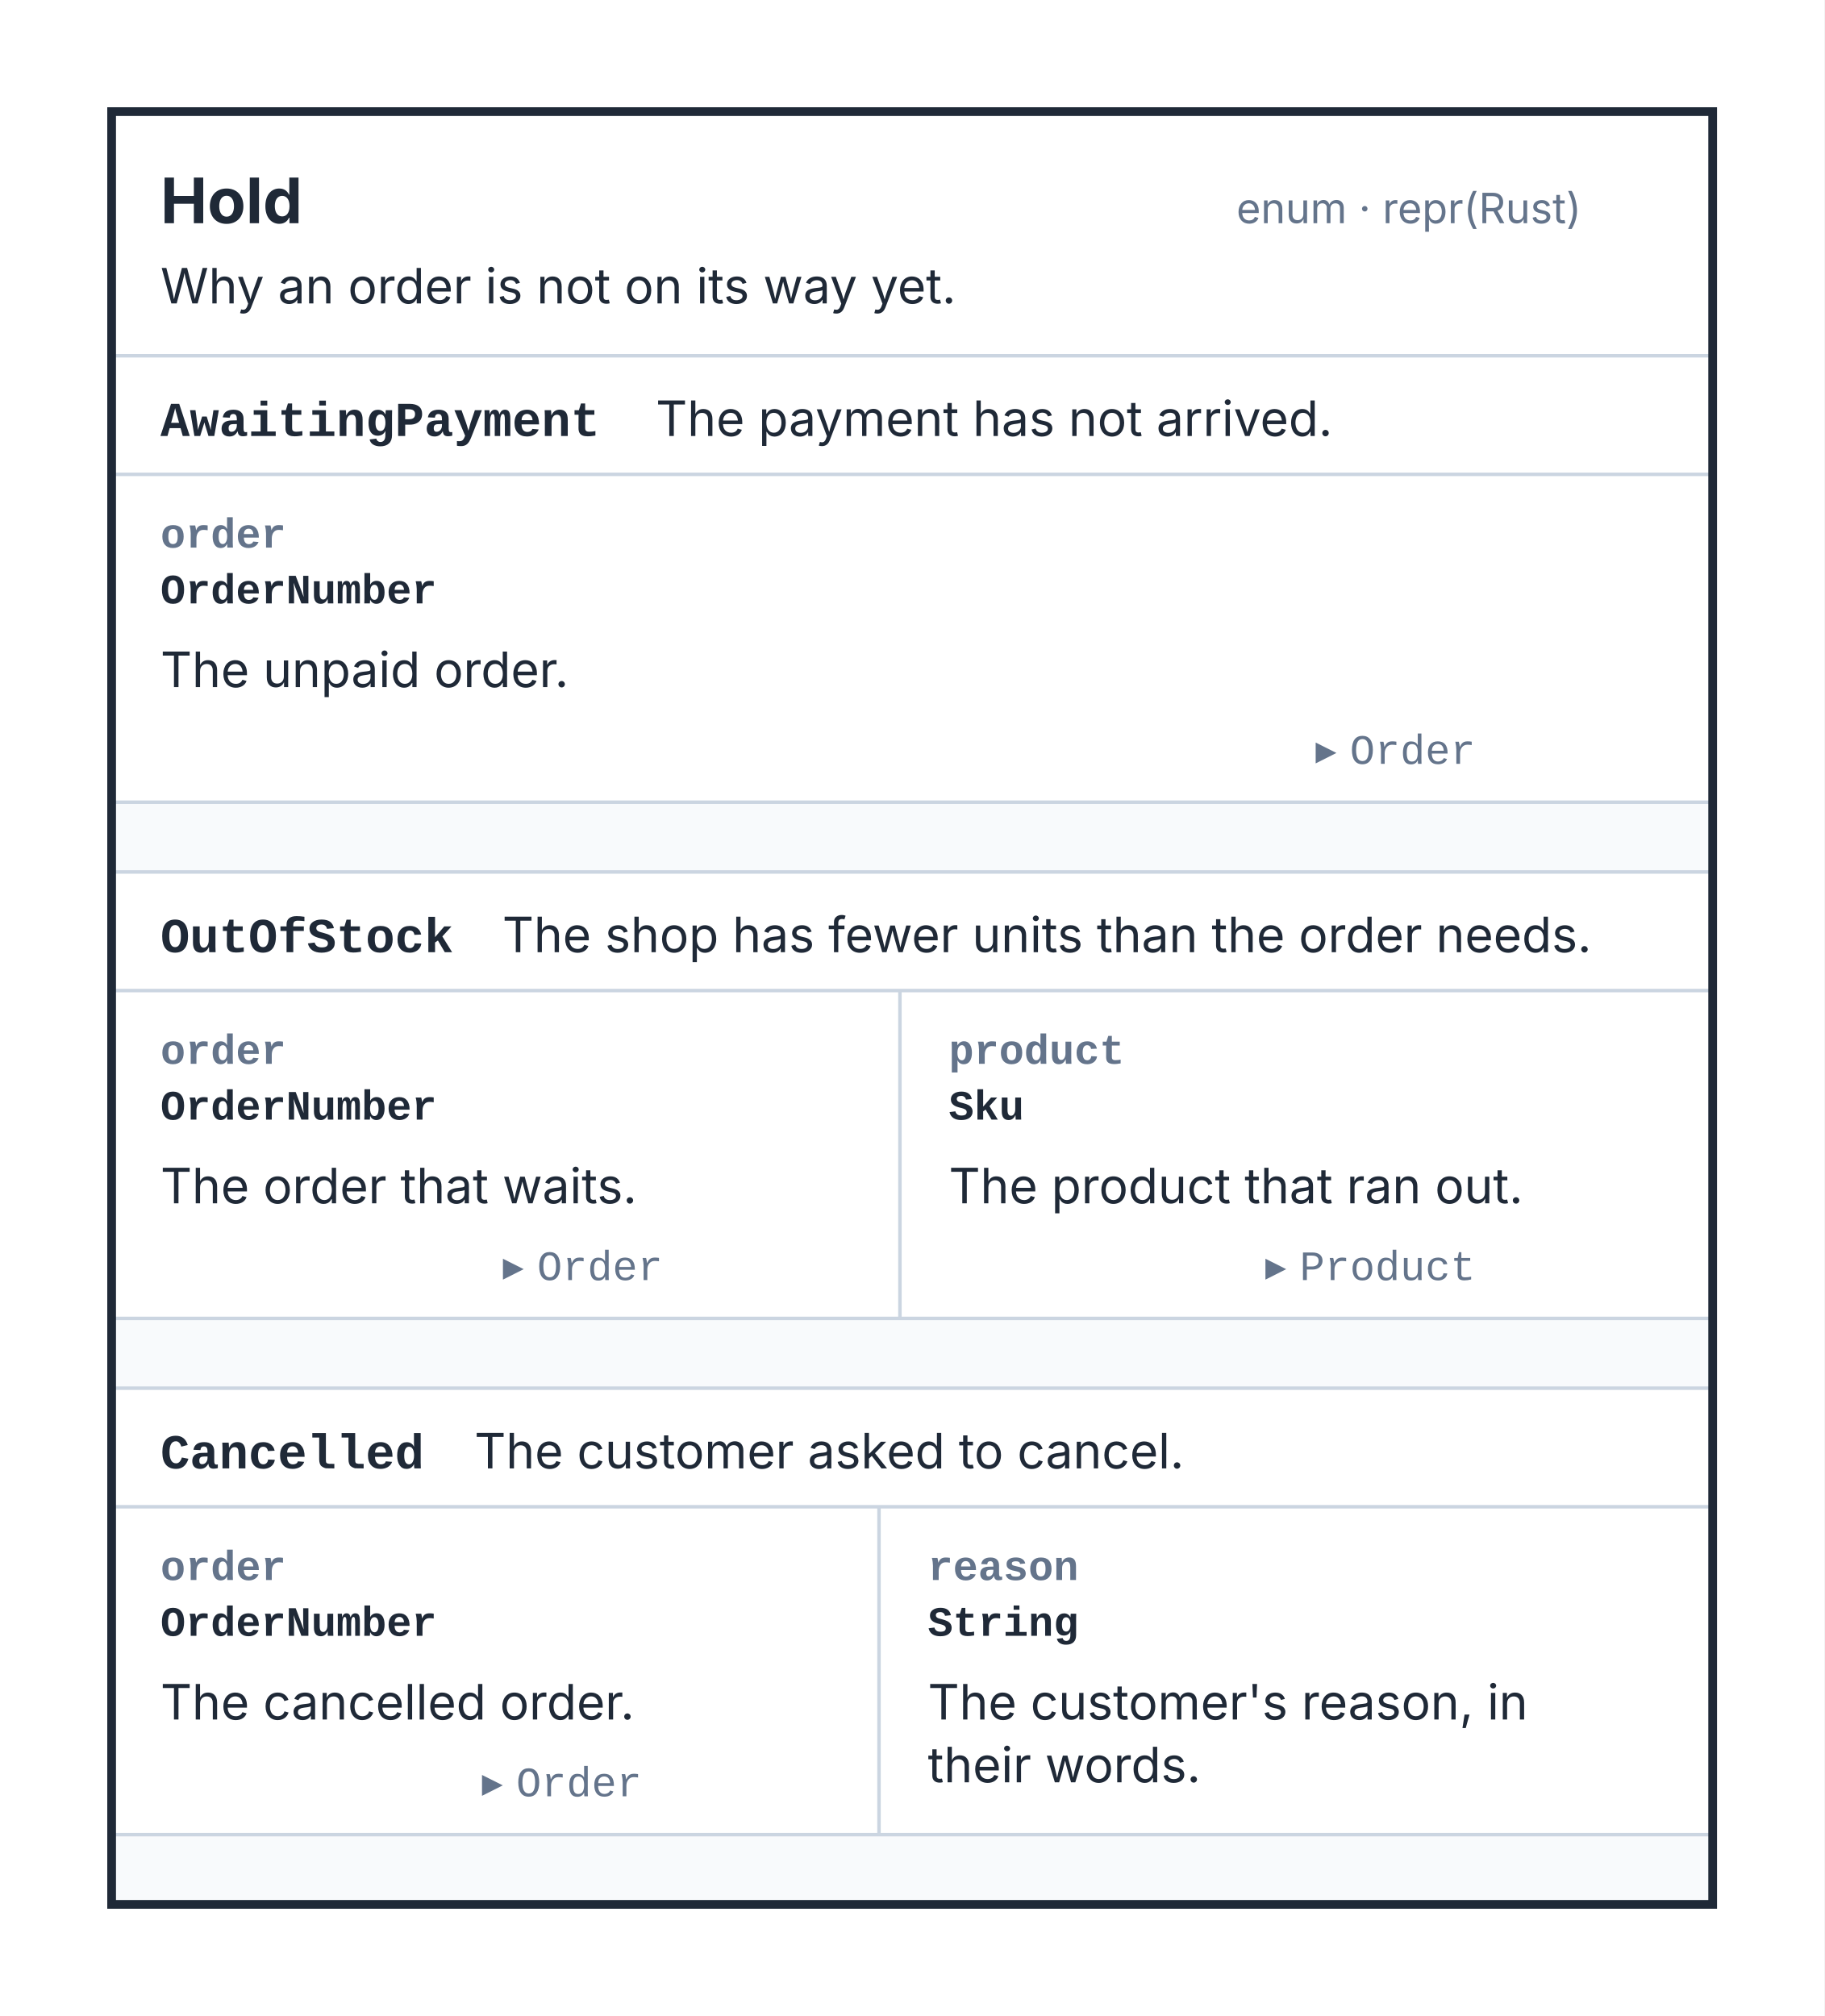
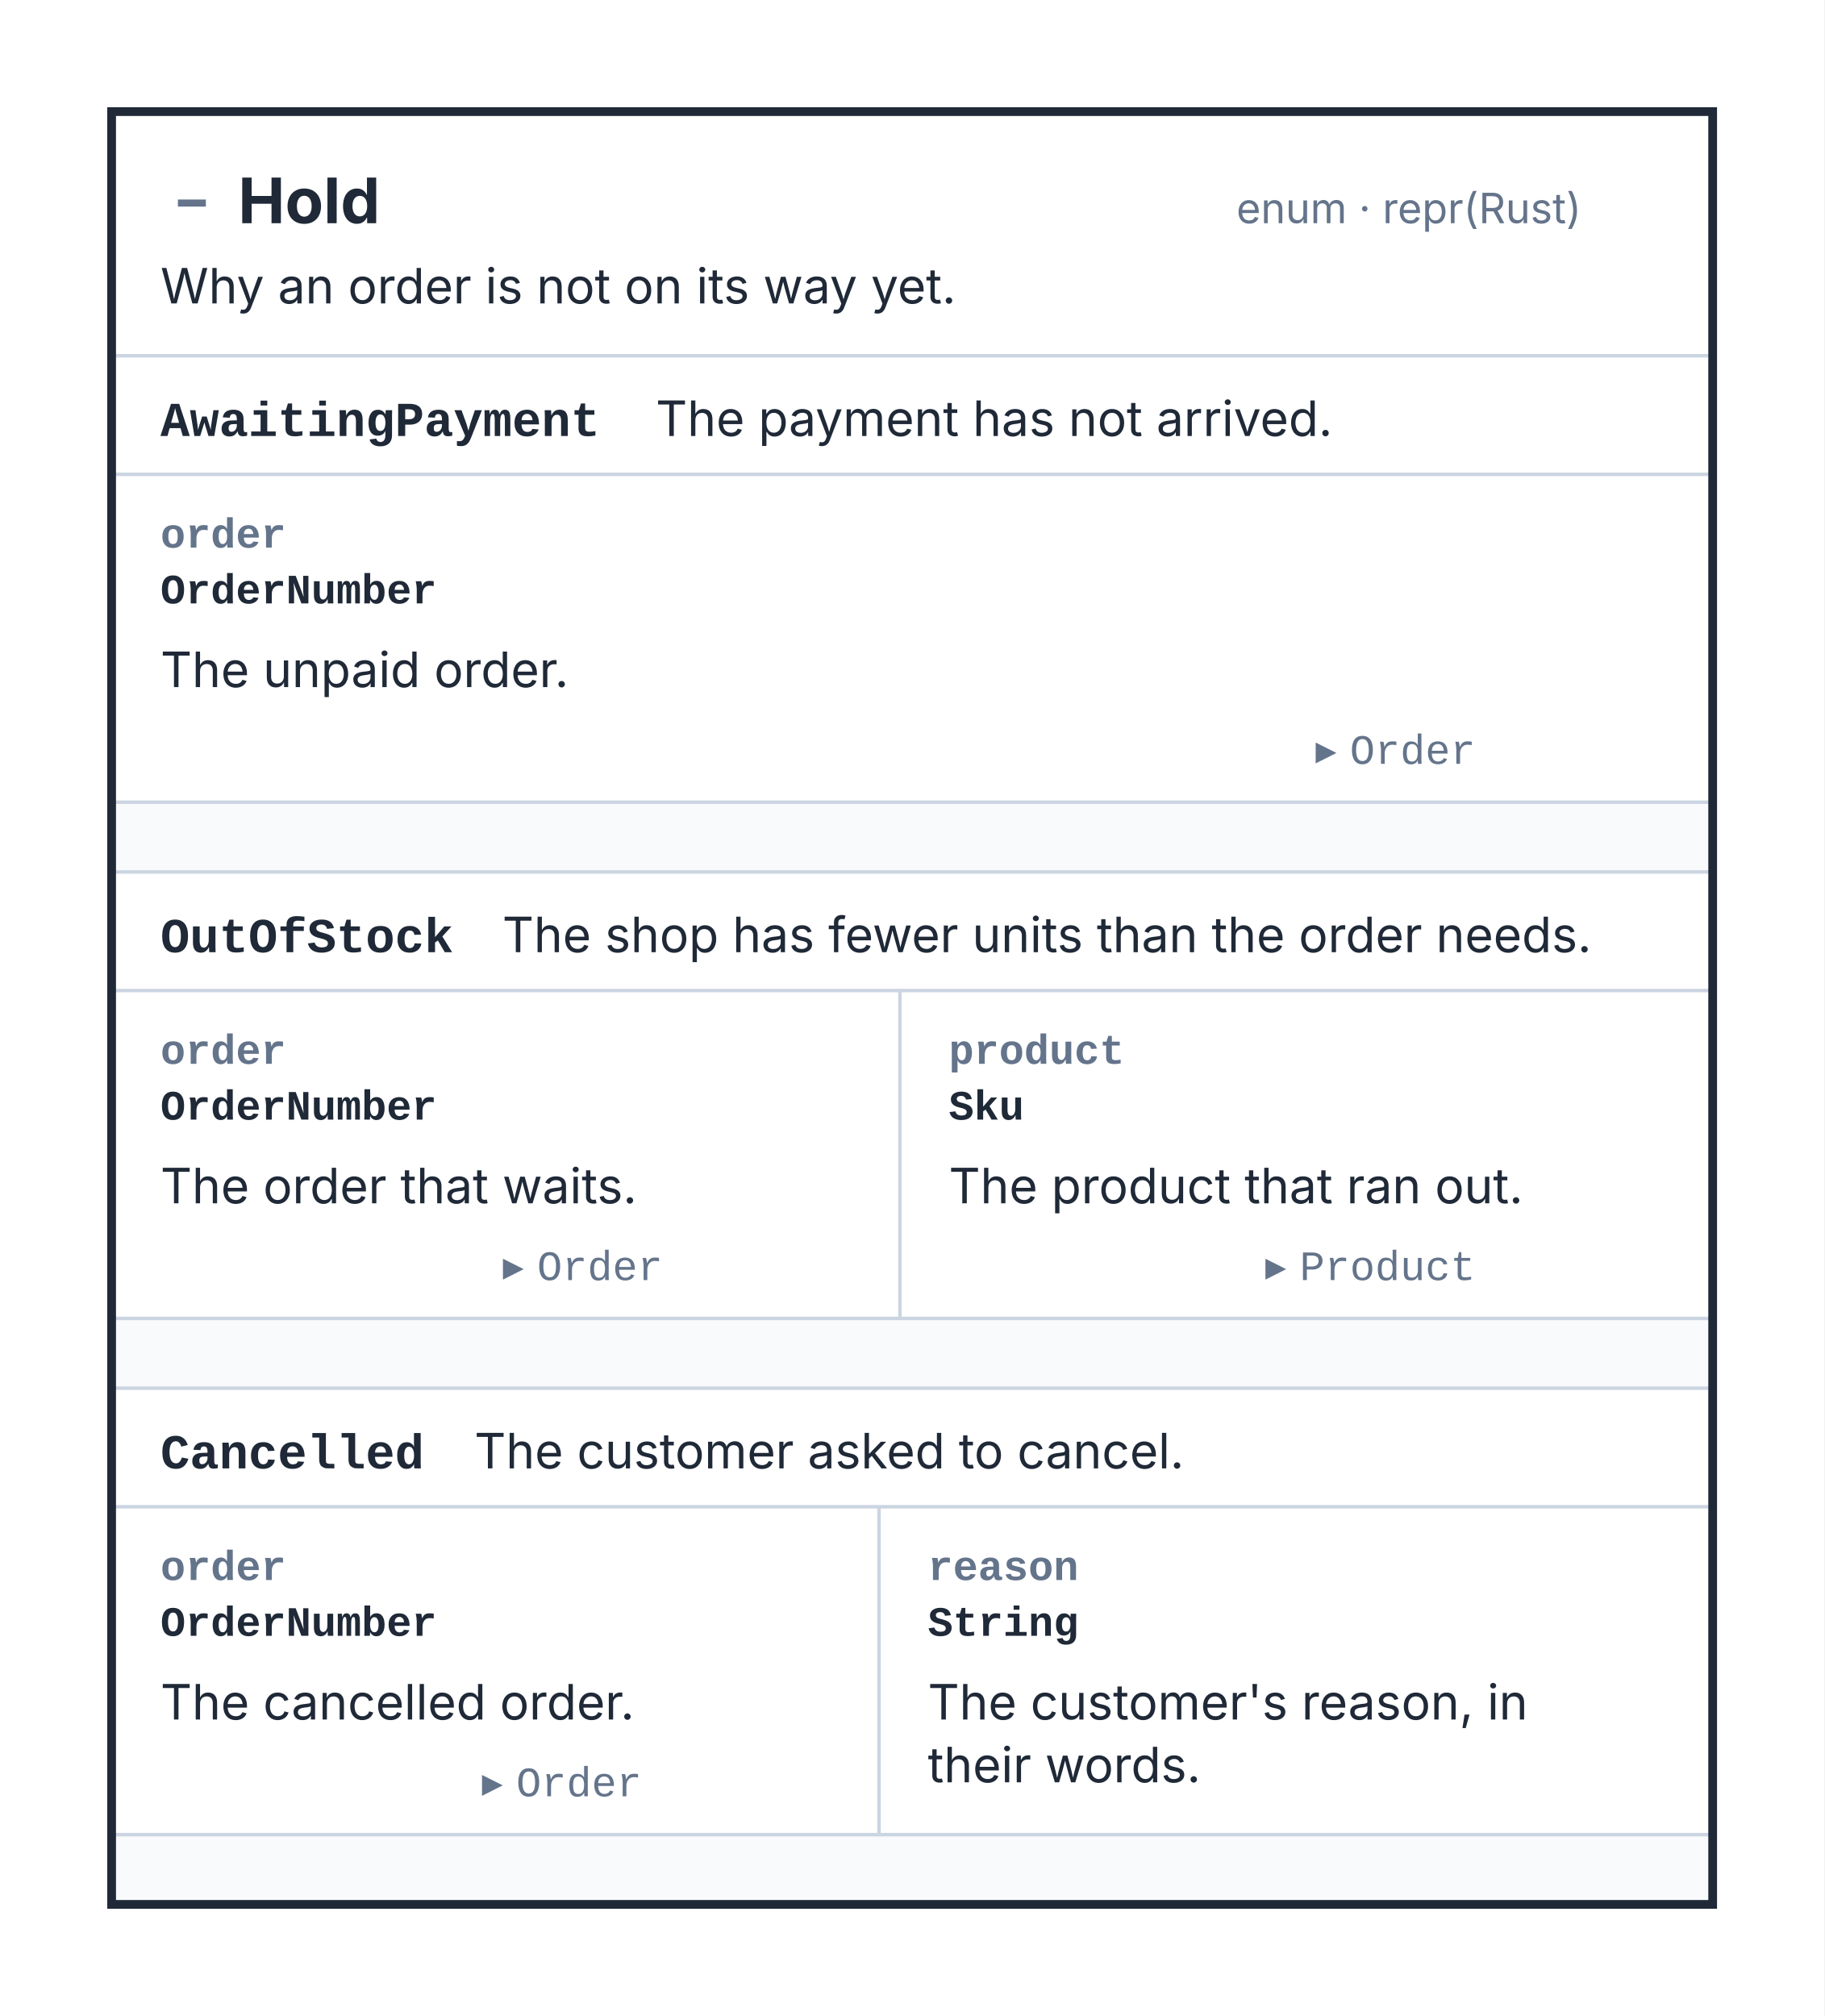
<svg xmlns="http://www.w3.org/2000/svg" width="523" height="578" viewBox="0 0 523 578" role="img" aria-labelledby="kaalang-title" aria-describedby="kaalang-description">
  <defs>
    <style>
      svg { color: #1f2937; font-family: Inter, ui-sans-serif, system-ui, -apple-system, BlinkMacSystemFont, "Segoe UI", sans-serif; text-rendering: optimizeLegibility; }
      .card-shape { fill: #ffffff; }
      .card-groove { fill: #f8fafc; }
      .card-outline { fill: none; stroke: currentColor; stroke-width: 1.75; }
      .focus .card-outline { stroke-width: 2.5; }
      .card-rules { fill: none; stroke: #cbd5e1; stroke-width: 1; }
      .type-name, .description, .field-type, .variant-name { fill: currentColor; }
      .type-kind, .field-name, .target { fill: #64748b; font-size: 12px; }
      .type-name { font-size: 18px; font-weight: 700; }
      .description, .variant-name { font-size: 14px; }
      .field-type { font-size: 12px; }
      .field-name, .field-type, .variant-name { font-family: ui-monospace, SFMono-Regular, Menlo, Monaco, Consolas, "Liberation Mono", monospace; font-weight: 600; }
      .target .md-code { font-family: ui-monospace, SFMono-Regular, Menlo, Monaco, Consolas, "Liberation Mono", monospace; font-weight: 400; }
      .relationship { fill: none; stroke: currentColor; stroke-width: 1.75; stroke-linejoin: round; }
      .relationship-source { fill: currentColor; }
      .port { fill: #ffffff; stroke: currentColor; stroke-width: 1.75; }
+       .md-badge { fill: #64748b; stroke: none; font-size: 0.9em; font-weight: 700; }
    </style>
    <marker id="relationship-arrow" markerWidth="10" markerHeight="10" refX="9" refY="5" orient="auto" markerUnits="userSpaceOnUse">
      <path d="M 0 0 L 10 5 L 0 10 Z" fill="currentColor" />
    </marker>
  </defs>
  <rect width="100%" height="100%" fill="#ffffff" />
  <g class="cards">
    <g class="card focus">
      <rect class="card-shape" x="32" y="32" width="459" height="514" />
      <rect class="card-groove" x="32" y="230" width="459" height="20" />
      <rect class="card-groove" x="32" y="378" width="459" height="20" />
      <rect class="card-groove" x="32" y="526" width="459" height="20" />
      <path class="card-rules" d="M 32 102 L 491 102 M 32 136 L 491 136 M 32 230 L 491 230 M 32 250 L 491 250 M 32 284 L 491 284 M 258 284 L 258 378 M 32 378 L 491 378 M 32 398 L 491 398 M 32 432 L 491 432 M 252 432 L 252 526 M 32 526 L 491 526" />
      <rect class="card-outline" x="32" y="32" width="459" height="514" />
-       <text class="type-name" y="64" xml:space="preserve">
-         <tspan x="46" dy="0">Hold</tspan>
-       </text>
+       <g class="type-name">
+         <text class="md-badge" x="55" y="62.92" text-anchor="middle">−</text>
+         <text x="64" y="64" text-anchor="start" xml:space="preserve"> Hold</text>
+       </g>
      <text class="type-kind" text-anchor="end" y="64" xml:space="preserve">
        <tspan x="477" dy="0">enum · repr(Rust)</tspan>
      </text>
      <text class="description" y="87" xml:space="preserve">
        <tspan x="46" dy="0">Why an order is not on its way yet.</tspan>
      </text>
      <text class="variant-name" y="125" xml:space="preserve">
        <tspan x="46" dy="0">AwaitingPayment</tspan>
      </text>
      <text class="description" y="125" xml:space="preserve">
        <tspan x="188" dy="0">The payment has not arrived.</tspan>
      </text>
      <text class="field-name" y="157" xml:space="preserve">
        <tspan x="46" dy="0">order</tspan>
      </text>
      <text class="field-type" y="173" xml:space="preserve">
        <tspan x="46" dy="0">OrderNumber</tspan>
      </text>
      <text class="description" y="197" xml:space="preserve">
        <tspan x="46" dy="0">The unpaid order.</tspan>
      </text>
      <text class="target" text-anchor="end" y="219" xml:space="preserve">
        <tspan x="477" dy="0">▸ <tspan class="md-code">Order</tspan>
        </tspan>
      </text>
      <text class="variant-name" y="273" xml:space="preserve">
        <tspan x="46" dy="0">OutOfStock</tspan>
      </text>
      <text class="description" y="273" xml:space="preserve">
        <tspan x="144" dy="0">The shop has fewer units than the order needs.</tspan>
      </text>
      <text class="field-name" y="305" xml:space="preserve">
        <tspan x="46" dy="0">order</tspan>
      </text>
      <text class="field-type" y="321" xml:space="preserve">
        <tspan x="46" dy="0">OrderNumber</tspan>
      </text>
      <text class="description" y="345" xml:space="preserve">
        <tspan x="46" dy="0">The order that waits.</tspan>
      </text>
      <text class="target" text-anchor="end" y="367" xml:space="preserve">
        <tspan x="244" dy="0">▸ <tspan class="md-code">Order</tspan>
        </tspan>
      </text>
      <text class="field-name" y="305" xml:space="preserve">
        <tspan x="272" dy="0">product</tspan>
      </text>
      <text class="field-type" y="321" xml:space="preserve">
        <tspan x="272" dy="0">Sku</tspan>
      </text>
      <text class="description" y="345" xml:space="preserve">
        <tspan x="272" dy="0">The product that ran out.</tspan>
      </text>
      <text class="target" text-anchor="end" y="367" xml:space="preserve">
        <tspan x="477" dy="0">▸ <tspan class="md-code">Product</tspan>
        </tspan>
      </text>
      <text class="variant-name" y="421" xml:space="preserve">
        <tspan x="46" dy="0">Cancelled</tspan>
      </text>
      <text class="description" y="421" xml:space="preserve">
        <tspan x="136" dy="0">The customer asked to cancel.</tspan>
      </text>
      <text class="field-name" y="453" xml:space="preserve">
        <tspan x="46" dy="0">order</tspan>
      </text>
      <text class="field-type" y="469" xml:space="preserve">
        <tspan x="46" dy="0">OrderNumber</tspan>
      </text>
      <text class="description" y="493" xml:space="preserve">
        <tspan x="46" dy="0">The cancelled order.</tspan>
      </text>
      <text class="target" text-anchor="end" y="515" xml:space="preserve">
        <tspan x="238" dy="0">▸ <tspan class="md-code">Order</tspan>
        </tspan>
      </text>
      <text class="field-name" y="453" xml:space="preserve">
        <tspan x="266" dy="0">reason</tspan>
      </text>
      <text class="field-type" y="469" xml:space="preserve">
        <tspan x="266" dy="0">String</tspan>
      </text>
      <text class="description" y="493" xml:space="preserve">
        <tspan x="266" dy="0">The customer's reason, in </tspan>
        <tspan x="266" dy="18">their words.</tspan>
      </text>
    </g>
  </g>
  <g class="relationships">
  </g>
</svg>
